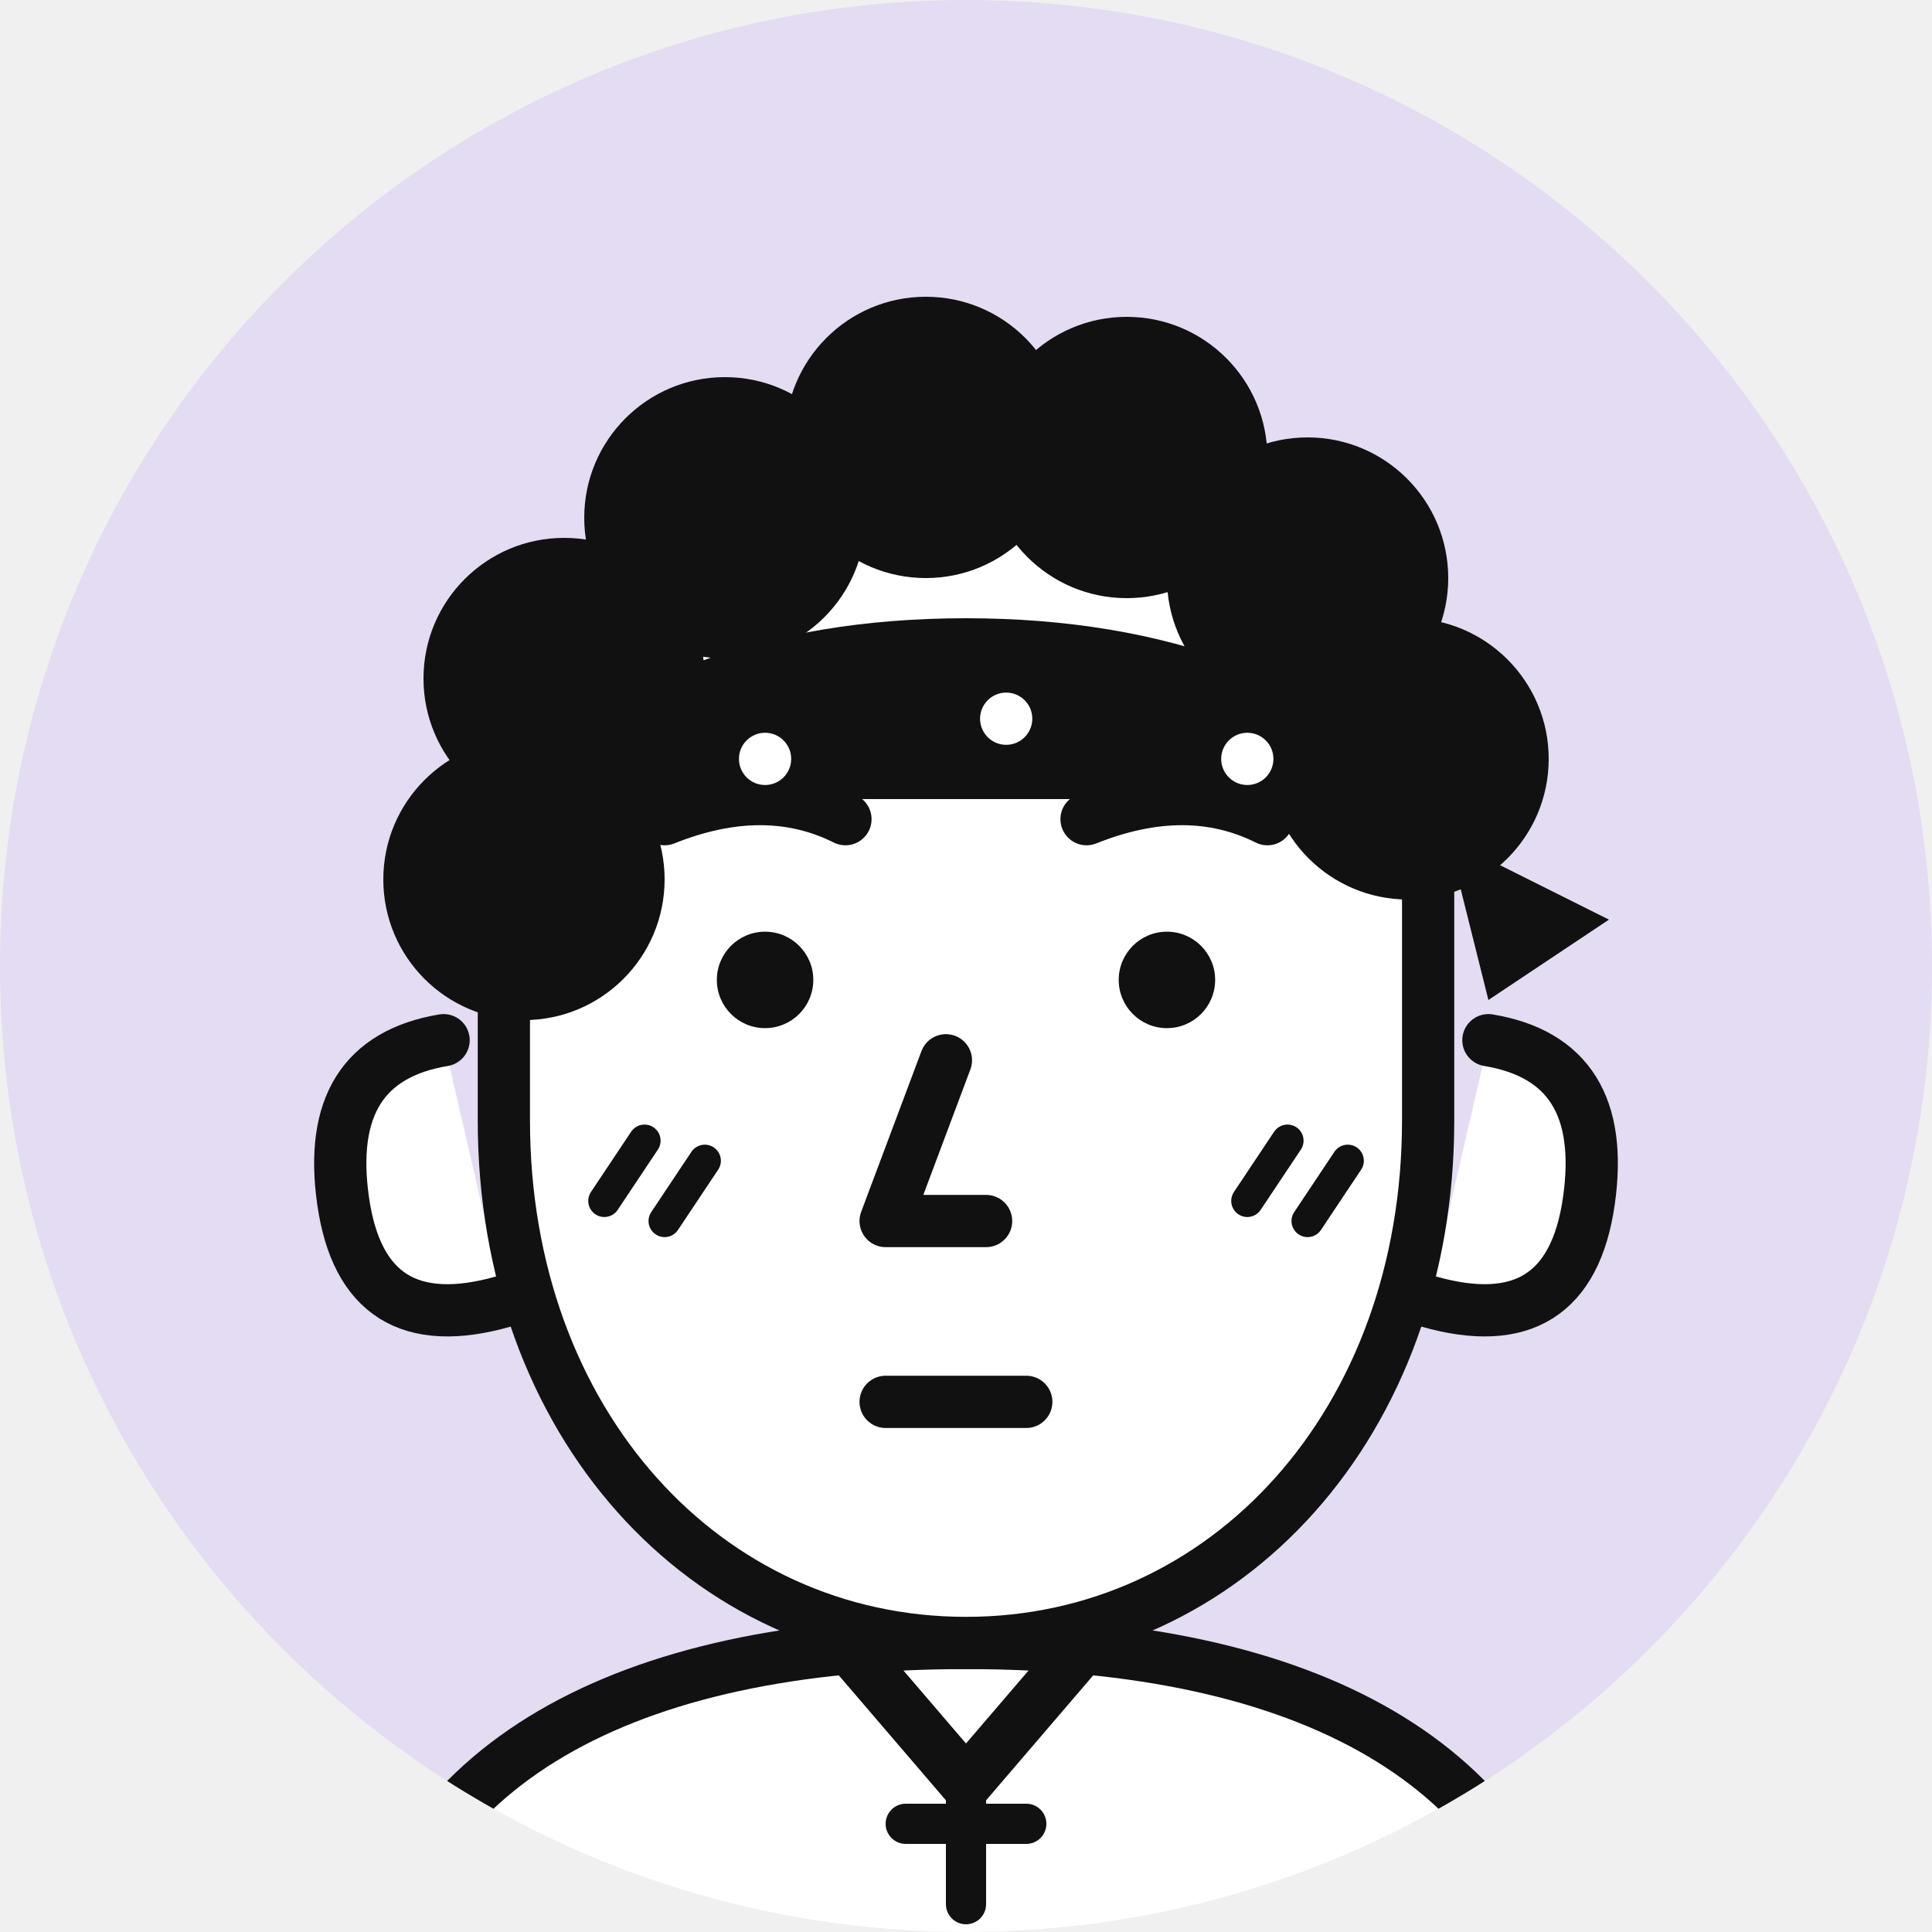
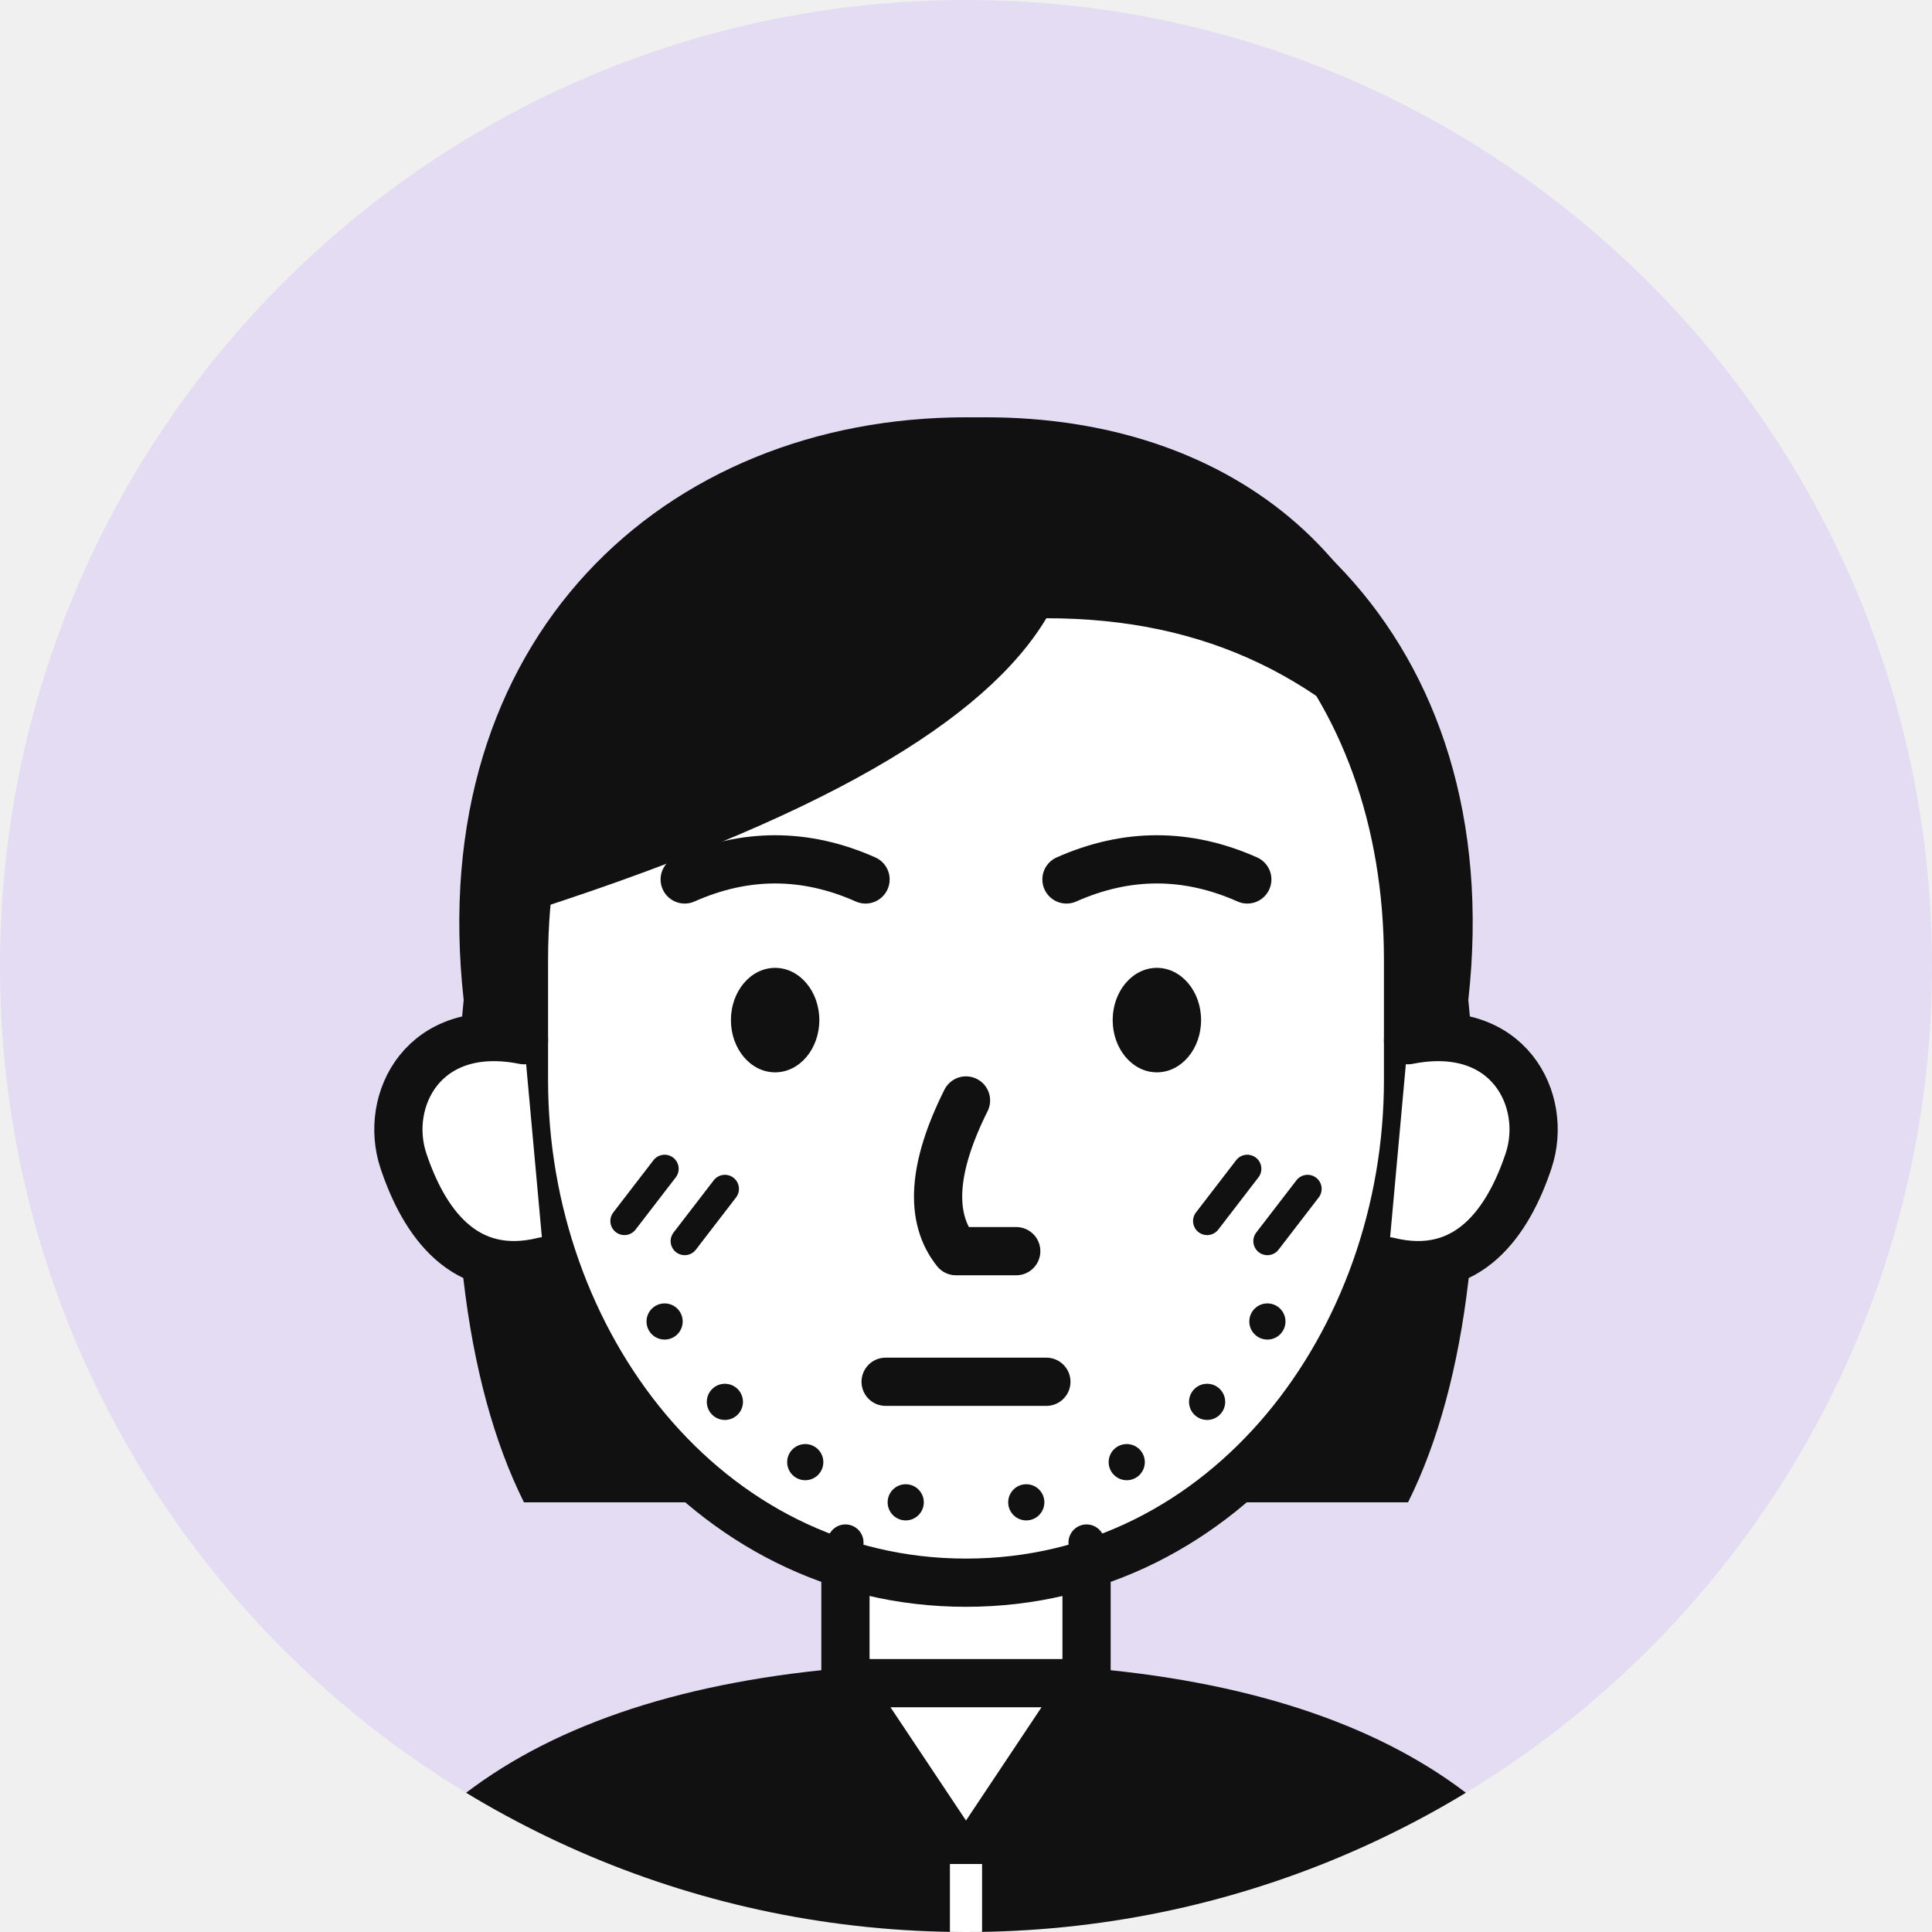
<svg xmlns="http://www.w3.org/2000/svg" viewBox="0 0 100 100">
  <defs>
    <clipPath id="c4">
      <circle cx="50" cy="50" r="50" />
    </clipPath>
  </defs>
  <g clip-path="url(#c4)">
    <rect width="100" height="100" fill="#E4DCF2" />
    <g transform="translate(50 58) scale(1.04) translate(-50 -56)">
-       <path d="M20 100c2-12 13-18 30-18s28 6 30 18" fill="#fff" stroke="#111" stroke-width="2.6" stroke-linecap="round" stroke-linejoin="round" />
-       <path d="M44 82l6 7 6-7" fill="none" stroke="#111" stroke-width="2.6" stroke-linecap="round" stroke-linejoin="round" />
-       <path d="M24 52q-6 1-5 8t8 5" fill="#fff" stroke="#111" stroke-width="2.6" stroke-linecap="round" stroke-linejoin="round" />
-       <path d="M76 52q6 1 5 8t-8 5" fill="#fff" stroke="#111" stroke-width="2.6" stroke-linecap="round" stroke-linejoin="round" />
-       <path d="M27 44c0-15 10-24 23-24s23 9 23 24v12c0 15-10 26-23 26s-23-11-23-26z" fill="#fff" stroke="#111" stroke-width="2.6" stroke-linecap="round" stroke-linejoin="round" />
-       <path d="M49 53l-3 8h5" fill="none" stroke="#111" stroke-width="2.6" stroke-linecap="round" stroke-linejoin="round" />
-       <circle cx="40" cy="49" r="2.4" fill="#111" />
-       <circle cx="60" cy="49" r="2.4" fill="#111" />
-       <path d="M46 70h7" stroke="#111" stroke-width="2.6" stroke-linecap="round" stroke-linejoin="round" />
-       <path d="M35 41q5-2 9 0M56 41q5-2 9 0" fill="none" stroke="#111" stroke-width="2.6" stroke-linecap="round" stroke-linejoin="round" />
-       <path d="M32 60l2-3M35 61l2-3M64 60l2-3M67 61l2-3" stroke="#111" stroke-width="1.6" stroke-linecap="round" />
-       <circle cx="30" cy="34" r="7" fill="#111" />
-       <circle cx="38" cy="26" r="7" fill="#111" />
-       <circle cx="48" cy="22" r="7" fill="#111" />
-       <circle cx="58" cy="23" r="7" fill="#111" />
-       <circle cx="67" cy="29" r="7" fill="#111" />
-       <circle cx="72" cy="38" r="7" fill="#111" />
-       <circle cx="28" cy="44" r="7" fill="#111" />
-       <path d="M30 40q20-10 40 0" fill="#111" />
-       <path d="M26 40c6-6 14-9 24-9s18 3 24 9v6c-6-5-14-8-24-8s-18 3-24 8z" fill="#111" />
-       <path d="M74 42l8 4-6 4" fill="#111" />
-       <circle cx="40" cy="38" r="1.3" fill="#fff" />
-       <circle cx="52" cy="36" r="1.3" fill="#fff" />
-       <circle cx="64" cy="38" r="1.3" fill="#fff" />
-       <path d="M50 88v7M47 91h6" stroke="#111" stroke-width="2" stroke-linecap="round" />
+       <path d="M25 50c-2-18 10-29 25-29s27 11 25 29c1 10 0 19-3 25H28c-3-6-4-15-3-25z" fill="#111" />
+       <path d="M18 100c3-11 14-17 32-17s29 6 32 17" fill="#111" />
+       <path d="M44 84l6 9 6-9" fill="#fff" stroke="#111" stroke-width="2.4" stroke-linecap="round" stroke-linejoin="round" />
+       <path d="M50 93v7" stroke="#fff" stroke-width="1.6" />
+       <path d="M44 76v8h12v-8" fill="#fff" stroke="#111" stroke-width="2.4" stroke-linecap="round" stroke-linejoin="round" />
+       <path d="M28 48c0-14 9-24 22-24s22 10 22 24v6c0 13-9 25-22 25s-22-12-22-25z" fill="#fff" stroke="#111" stroke-width="2.4" stroke-linecap="round" stroke-linejoin="round" />
+       <path d="M28 52c-5-1-7 3-6 6s3 6 7 5M72 52c5-1 7 3 6 6s-3 6-7 5" fill="#fff" stroke="#111" stroke-width="2.4" stroke-linecap="round" stroke-linejoin="round" />
+       <ellipse cx="40.5" cy="51" rx="2.2" ry="2.6" fill="#111" />
+       <ellipse cx="59.5" cy="51" rx="2.2" ry="2.6" fill="#111" />
+       <path d="M36 44q4.5-2 9 0M55 44q4.5-2 9 0" fill="none" stroke="#111" stroke-width="2.4" stroke-linecap="round" stroke-linejoin="round" />
+       <path d="M50 55q-2.5 5-.5 7.5h3" fill="none" stroke="#111" stroke-width="2.4" stroke-linecap="round" stroke-linejoin="round" />
+       <path d="M46 69h8" stroke="#111" stroke-width="2.4" stroke-linecap="round" stroke-linejoin="round" />
+       <path d="M33 61l2-2.6M36 62l2-2.6M62 61l2-2.6M65 62l2-2.6" stroke="#111" stroke-width="1.4" stroke-linecap="round" />
+       <circle cx="38" cy="70" r=".9" fill="#111" />
+       <circle cx="42" cy="73" r=".9" fill="#111" />
+       <circle cx="47" cy="75" r=".9" fill="#111" />
+       <circle cx="53" cy="75" r=".9" fill="#111" />
+       <circle cx="58" cy="73" r=".9" fill="#111" />
+       <circle cx="62" cy="70" r=".9" fill="#111" />
+       <circle cx="35" cy="66" r=".9" fill="#111" />
+       <circle cx="65" cy="66" r=".9" fill="#111" />
+       <circle cx="44" cy="77" r=".9" fill="#111" />
+       <circle cx="56" cy="77" r=".9" fill="#111" />
+       <path d="M27 46c-1-15 9-25 24-25 12 0 21 7 22 19-5-6-11-9-19-9-3 5-11 10-27 15z" fill="#111" />
    </g>
  </g>
</svg>
